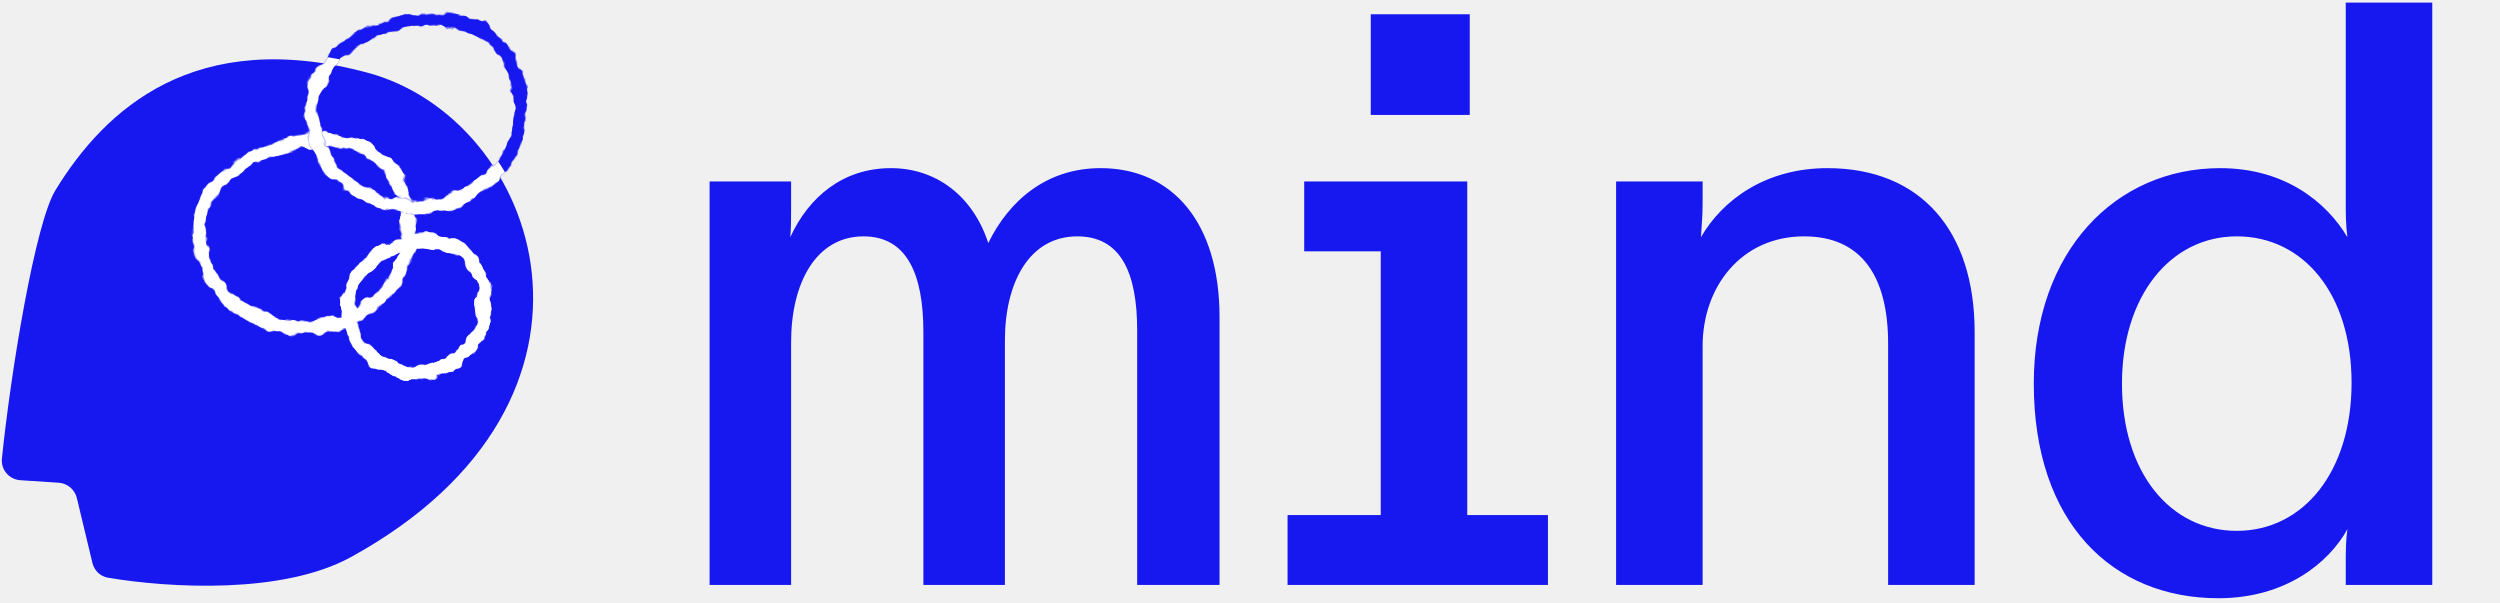
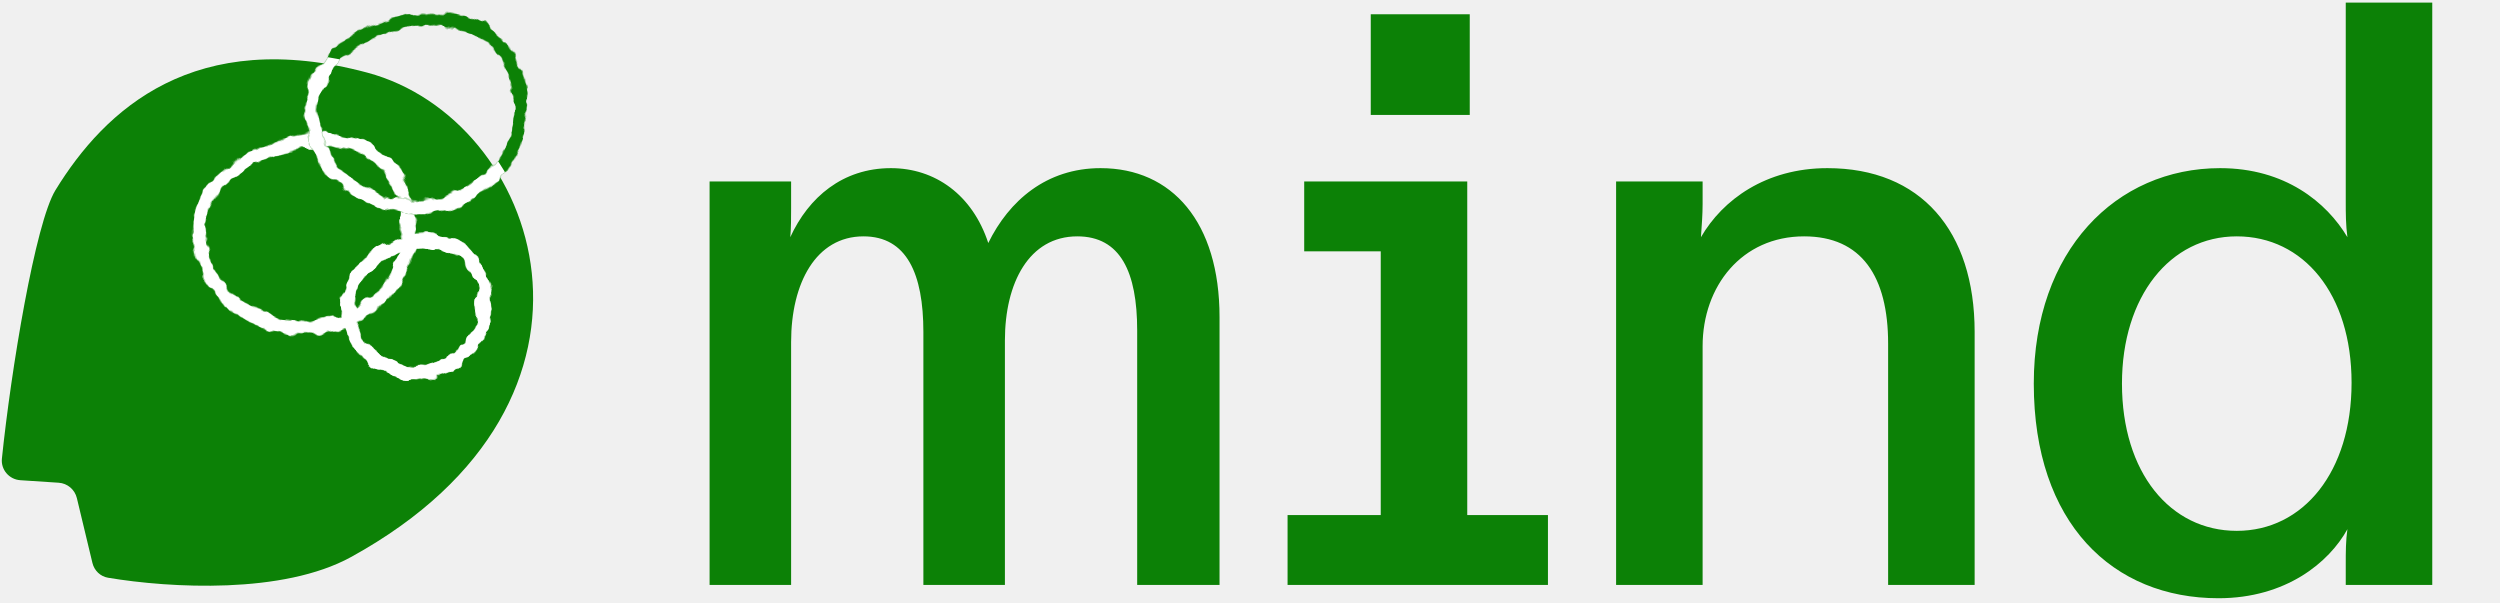
<svg xmlns="http://www.w3.org/2000/svg" width="577" height="139" viewBox="0 0 577 139" fill="none">
-   <path d="M12.804 43.876C8.147 51.465 2.539 85.443 0.44 105.841C0.175 108.418 2.121 110.664 4.707 110.834L13.538 111.414C15.563 111.547 17.266 112.982 17.739 114.956L21.332 129.926C21.755 131.685 23.157 133.045 24.942 133.343C39.358 135.752 65.33 137.179 80.989 128.578C147.316 92.147 124.725 27.469 84.8 16.771C44.876 6.074 24.238 25.241 12.804 43.876Z" fill="#1717F0" />
+   <path d="M12.804 43.876C8.147 51.465 2.539 85.443 0.44 105.841C0.175 108.418 2.121 110.664 4.707 110.834L13.538 111.414C15.563 111.547 17.266 112.982 17.739 114.956L21.332 129.926C21.755 131.685 23.157 133.045 24.942 133.343C39.358 135.752 65.33 137.179 80.989 128.578C147.316 92.147 124.725 27.469 84.8 16.771C44.876 6.074 24.238 25.241 12.804 43.876Z" fill="#0C8106" />
  <g filter="url(#filter0_g_3_351)">
    <path d="M98.692 55.624C103.079 55.624 106.269 57.135 108.386 59.599C110.531 62.095 111.722 65.746 111.722 70.262C111.722 78.951 104.678 85.996 95.988 85.996C87.299 85.996 80.254 78.951 80.254 70.262C80.254 66.102 82.524 62.473 86.05 59.828C89.584 57.177 94.254 55.624 98.692 55.624Z" stroke="white" stroke-width="3.089" />
  </g>
  <g filter="url(#filter1_g_3_351)">
    <path d="M98.692 55.624C103.079 55.624 106.269 57.135 108.386 59.599C110.531 62.095 111.722 65.746 111.722 70.262C111.722 78.951 104.678 85.996 95.988 85.996C87.299 85.996 80.254 78.951 80.254 70.262C80.254 66.102 82.524 62.473 86.05 59.828C89.584 57.177 94.254 55.624 98.692 55.624Z" stroke="white" stroke-width="3.089" />
  </g>
  <g filter="url(#filter2_g_3_351)">
    <path d="M74.265 32.409C81.029 32.409 86.018 34.589 89.326 38.174C92.652 41.777 94.445 46.98 94.445 53.318C94.445 65.604 83.711 75.749 70.233 75.749C56.756 75.749 46.022 65.604 46.022 53.318C46.022 47.358 49.519 42.164 54.921 38.393C60.322 34.621 67.459 32.409 74.265 32.409Z" stroke="white" stroke-width="3.089" />
  </g>
  <g filter="url(#filter3_g_3_351)">
-     <path d="M100.02 4.368C106.784 4.368 111.772 6.548 115.081 10.133C118.407 13.736 120.2 18.939 120.2 25.277C120.2 37.563 109.466 47.708 95.988 47.708C82.51 47.708 71.776 37.563 71.776 25.277C71.776 19.317 75.274 14.123 80.676 10.352C86.077 6.58 93.213 4.368 100.02 4.368Z" stroke="#1717F0" stroke-width="3.089" />
+     <path d="M100.02 4.368C106.784 4.368 111.772 6.548 115.081 10.133C118.407 13.736 120.2 18.939 120.2 25.277C120.2 37.563 109.466 47.708 95.988 47.708C82.51 47.708 71.776 37.563 71.776 25.277C71.776 19.317 75.274 14.123 80.676 10.352C86.077 6.58 93.213 4.368 100.02 4.368Z" stroke="#0C8106" stroke-width="3.089" />
  </g>
  <mask id="mask0_3_351" style="mask-type:alpha" maskUnits="userSpaceOnUse" x="-2" y="12" width="127" height="125">
    <path d="M12.804 43.876C8.147 51.465 2.539 85.443 0.44 105.841C0.175 108.418 2.121 110.664 4.707 110.834L13.538 111.414C15.563 111.547 17.266 112.982 17.739 114.956L21.332 129.926C21.755 131.685 23.157 133.045 24.942 133.343C39.358 135.752 65.33 137.179 80.989 128.578C147.316 92.147 124.725 27.469 84.8 16.771C44.876 6.074 24.238 25.241 12.804 43.876Z" fill="#97630C" stroke="#CFC7B3" stroke-width="3.089" />
  </mask>
  <g mask="url(#mask0_3_351)">
    <g filter="url(#filter4_g_3_351)">
      <path d="M100.02 4.368C106.784 4.368 111.772 6.548 115.081 10.133C118.407 13.736 120.2 18.939 120.2 25.277C120.2 37.563 109.466 47.708 95.988 47.708C82.51 47.708 71.776 37.563 71.776 25.277C71.776 19.317 75.274 14.123 80.676 10.352C86.077 6.58 93.213 4.368 100.02 4.368Z" stroke="white" stroke-width="3.089" />
    </g>
  </g>
-   <path d="M163.773 135V41.88H182.589V48.024C182.589 50.136 182.589 52.632 182.397 54.744C186.621 45.528 194.493 38.808 205.629 38.808C215.805 38.808 224.445 44.952 228.093 56.088C232.893 46.296 241.533 38.808 254.013 38.808C270.525 38.808 281.469 51.288 281.469 73.176V135H262.461V76.248C262.461 62.808 258.621 54.552 248.637 54.552C237.501 54.552 231.933 65.304 231.933 78.552V135H213.117V76.632C213.117 63.192 209.277 54.552 199.293 54.552C188.349 54.552 182.589 65.304 182.589 78.936V135H163.773ZM297.17 135V118.872H318.674V58.008H301.01V41.88H338.642V118.872H357.266V135H297.17ZM316.37 26.52V3.288H339.218V26.52H316.37ZM372.995 135V41.88H392.963V47.064C392.963 49.56 392.771 51.864 392.579 54.744C397.571 46.104 407.555 38.808 421.763 38.808C443.267 38.808 455.747 53.208 455.747 76.632V135H435.779V79.32C435.779 63.768 429.635 54.552 416.387 54.552C401.987 54.552 392.963 66.072 392.963 79.896V135H372.995ZM512.022 138.072C487.638 138.072 469.398 120.792 469.398 88.536C469.398 57.816 488.406 38.808 512.406 38.808C527.382 38.808 536.982 46.68 541.782 54.744C541.398 51.864 541.398 49.176 541.398 46.488V0.6H561.366V135H541.398V130.392C541.398 127.32 541.398 124.824 541.782 122.136C537.558 129.816 527.574 138.072 512.022 138.072ZM516.246 122.52C531.606 122.52 542.742 108.888 542.742 88.344C542.742 67.8 531.606 54.552 516.246 54.552C500.886 54.552 489.75 68.376 489.75 88.536C489.75 109.08 500.886 122.52 516.246 122.52Z" fill="#1717F0" />
+   <path d="M163.773 135V41.88H182.589V48.024C182.589 50.136 182.589 52.632 182.397 54.744C186.621 45.528 194.493 38.808 205.629 38.808C215.805 38.808 224.445 44.952 228.093 56.088C232.893 46.296 241.533 38.808 254.013 38.808C270.525 38.808 281.469 51.288 281.469 73.176V135H262.461V76.248C262.461 62.808 258.621 54.552 248.637 54.552C237.501 54.552 231.933 65.304 231.933 78.552V135H213.117V76.632C213.117 63.192 209.277 54.552 199.293 54.552C188.349 54.552 182.589 65.304 182.589 78.936V135H163.773ZM297.17 135V118.872H318.674V58.008H301.01V41.88H338.642V118.872H357.266V135H297.17ZM316.37 26.52V3.288H339.218V26.52H316.37ZM372.995 135V41.88H392.963V47.064C392.963 49.56 392.771 51.864 392.579 54.744C397.571 46.104 407.555 38.808 421.763 38.808C443.267 38.808 455.747 53.208 455.747 76.632V135H435.779V79.32C435.779 63.768 429.635 54.552 416.387 54.552C401.987 54.552 392.963 66.072 392.963 79.896V135H372.995ZM512.022 138.072C487.638 138.072 469.398 120.792 469.398 88.536C469.398 57.816 488.406 38.808 512.406 38.808C527.382 38.808 536.982 46.68 541.782 54.744C541.398 51.864 541.398 49.176 541.398 46.488V0.6H561.366V135H541.398V130.392C541.398 127.32 541.398 124.824 541.782 122.136C537.558 129.816 527.574 138.072 512.022 138.072ZM516.246 122.52C531.606 122.52 542.742 108.888 542.742 88.344C542.742 67.8 531.606 54.552 516.246 54.552C500.886 54.552 489.75 68.376 489.75 88.536C489.75 109.08 500.886 122.52 516.246 122.52Z" fill="#0C8106" />
  <defs>
    <filter id="filter0_g_3_351" x="77.469" y="52.839" width="37.038" height="35.943" filterUnits="userSpaceOnUse" color-interpolation-filters="sRGB">
      <feFlood flood-opacity="0" result="BackgroundImageFix" />
      <feBlend mode="normal" in="SourceGraphic" in2="BackgroundImageFix" result="shape" />
      <feTurbulence type="fractalNoise" baseFrequency="0.22 0.22" numOctaves="3" seed="1005" />
      <feDisplacementMap in="shape" scale="2.482" xChannelSelector="R" yChannelSelector="G" result="displacedImage" width="100%" height="100%" />
      <feMerge result="effect1_texture_3_351">
        <feMergeNode in="displacedImage" />
      </feMerge>
    </filter>
    <filter id="filter1_g_3_351" x="77.469" y="52.839" width="37.038" height="35.943" filterUnits="userSpaceOnUse" color-interpolation-filters="sRGB">
      <feFlood flood-opacity="0" result="BackgroundImageFix" />
      <feBlend mode="normal" in="SourceGraphic" in2="BackgroundImageFix" result="shape" />
      <feTurbulence type="fractalNoise" baseFrequency="0.22 0.22" numOctaves="3" seed="1005" />
      <feDisplacementMap in="shape" scale="2.482" xChannelSelector="R" yChannelSelector="G" result="displacedImage" width="100%" height="100%" />
      <feMerge result="effect1_texture_3_351">
        <feMergeNode in="displacedImage" />
      </feMerge>
    </filter>
    <filter id="filter2_g_3_351" x="43.237" y="29.624" width="53.994" height="48.91" filterUnits="userSpaceOnUse" color-interpolation-filters="sRGB">
      <feFlood flood-opacity="0" result="BackgroundImageFix" />
      <feBlend mode="normal" in="SourceGraphic" in2="BackgroundImageFix" result="shape" />
      <feTurbulence type="fractalNoise" baseFrequency="0.22 0.22" numOctaves="3" seed="1005" />
      <feDisplacementMap in="shape" scale="2.482" xChannelSelector="R" yChannelSelector="G" result="displacedImage" width="100%" height="100%" />
      <feMerge result="effect1_texture_3_351">
        <feMergeNode in="displacedImage" />
      </feMerge>
    </filter>
    <filter id="filter3_g_3_351" x="68.992" y="1.583" width="53.994" height="48.91" filterUnits="userSpaceOnUse" color-interpolation-filters="sRGB">
      <feFlood flood-opacity="0" result="BackgroundImageFix" />
      <feBlend mode="normal" in="SourceGraphic" in2="BackgroundImageFix" result="shape" />
      <feTurbulence type="fractalNoise" baseFrequency="0.22 0.22" numOctaves="3" seed="1005" />
      <feDisplacementMap in="shape" scale="2.482" xChannelSelector="R" yChannelSelector="G" result="displacedImage" width="100%" height="100%" />
      <feMerge result="effect1_texture_3_351">
        <feMergeNode in="displacedImage" />
      </feMerge>
    </filter>
    <filter id="filter4_g_3_351" x="68.992" y="1.583" width="53.994" height="48.91" filterUnits="userSpaceOnUse" color-interpolation-filters="sRGB">
      <feFlood flood-opacity="0" result="BackgroundImageFix" />
      <feBlend mode="normal" in="SourceGraphic" in2="BackgroundImageFix" result="shape" />
      <feTurbulence type="fractalNoise" baseFrequency="0.22 0.22" numOctaves="3" seed="1005" />
      <feDisplacementMap in="shape" scale="2.482" xChannelSelector="R" yChannelSelector="G" result="displacedImage" width="100%" height="100%" />
      <feMerge result="effect1_texture_3_351">
        <feMergeNode in="displacedImage" />
      </feMerge>
    </filter>
  </defs>
</svg>
